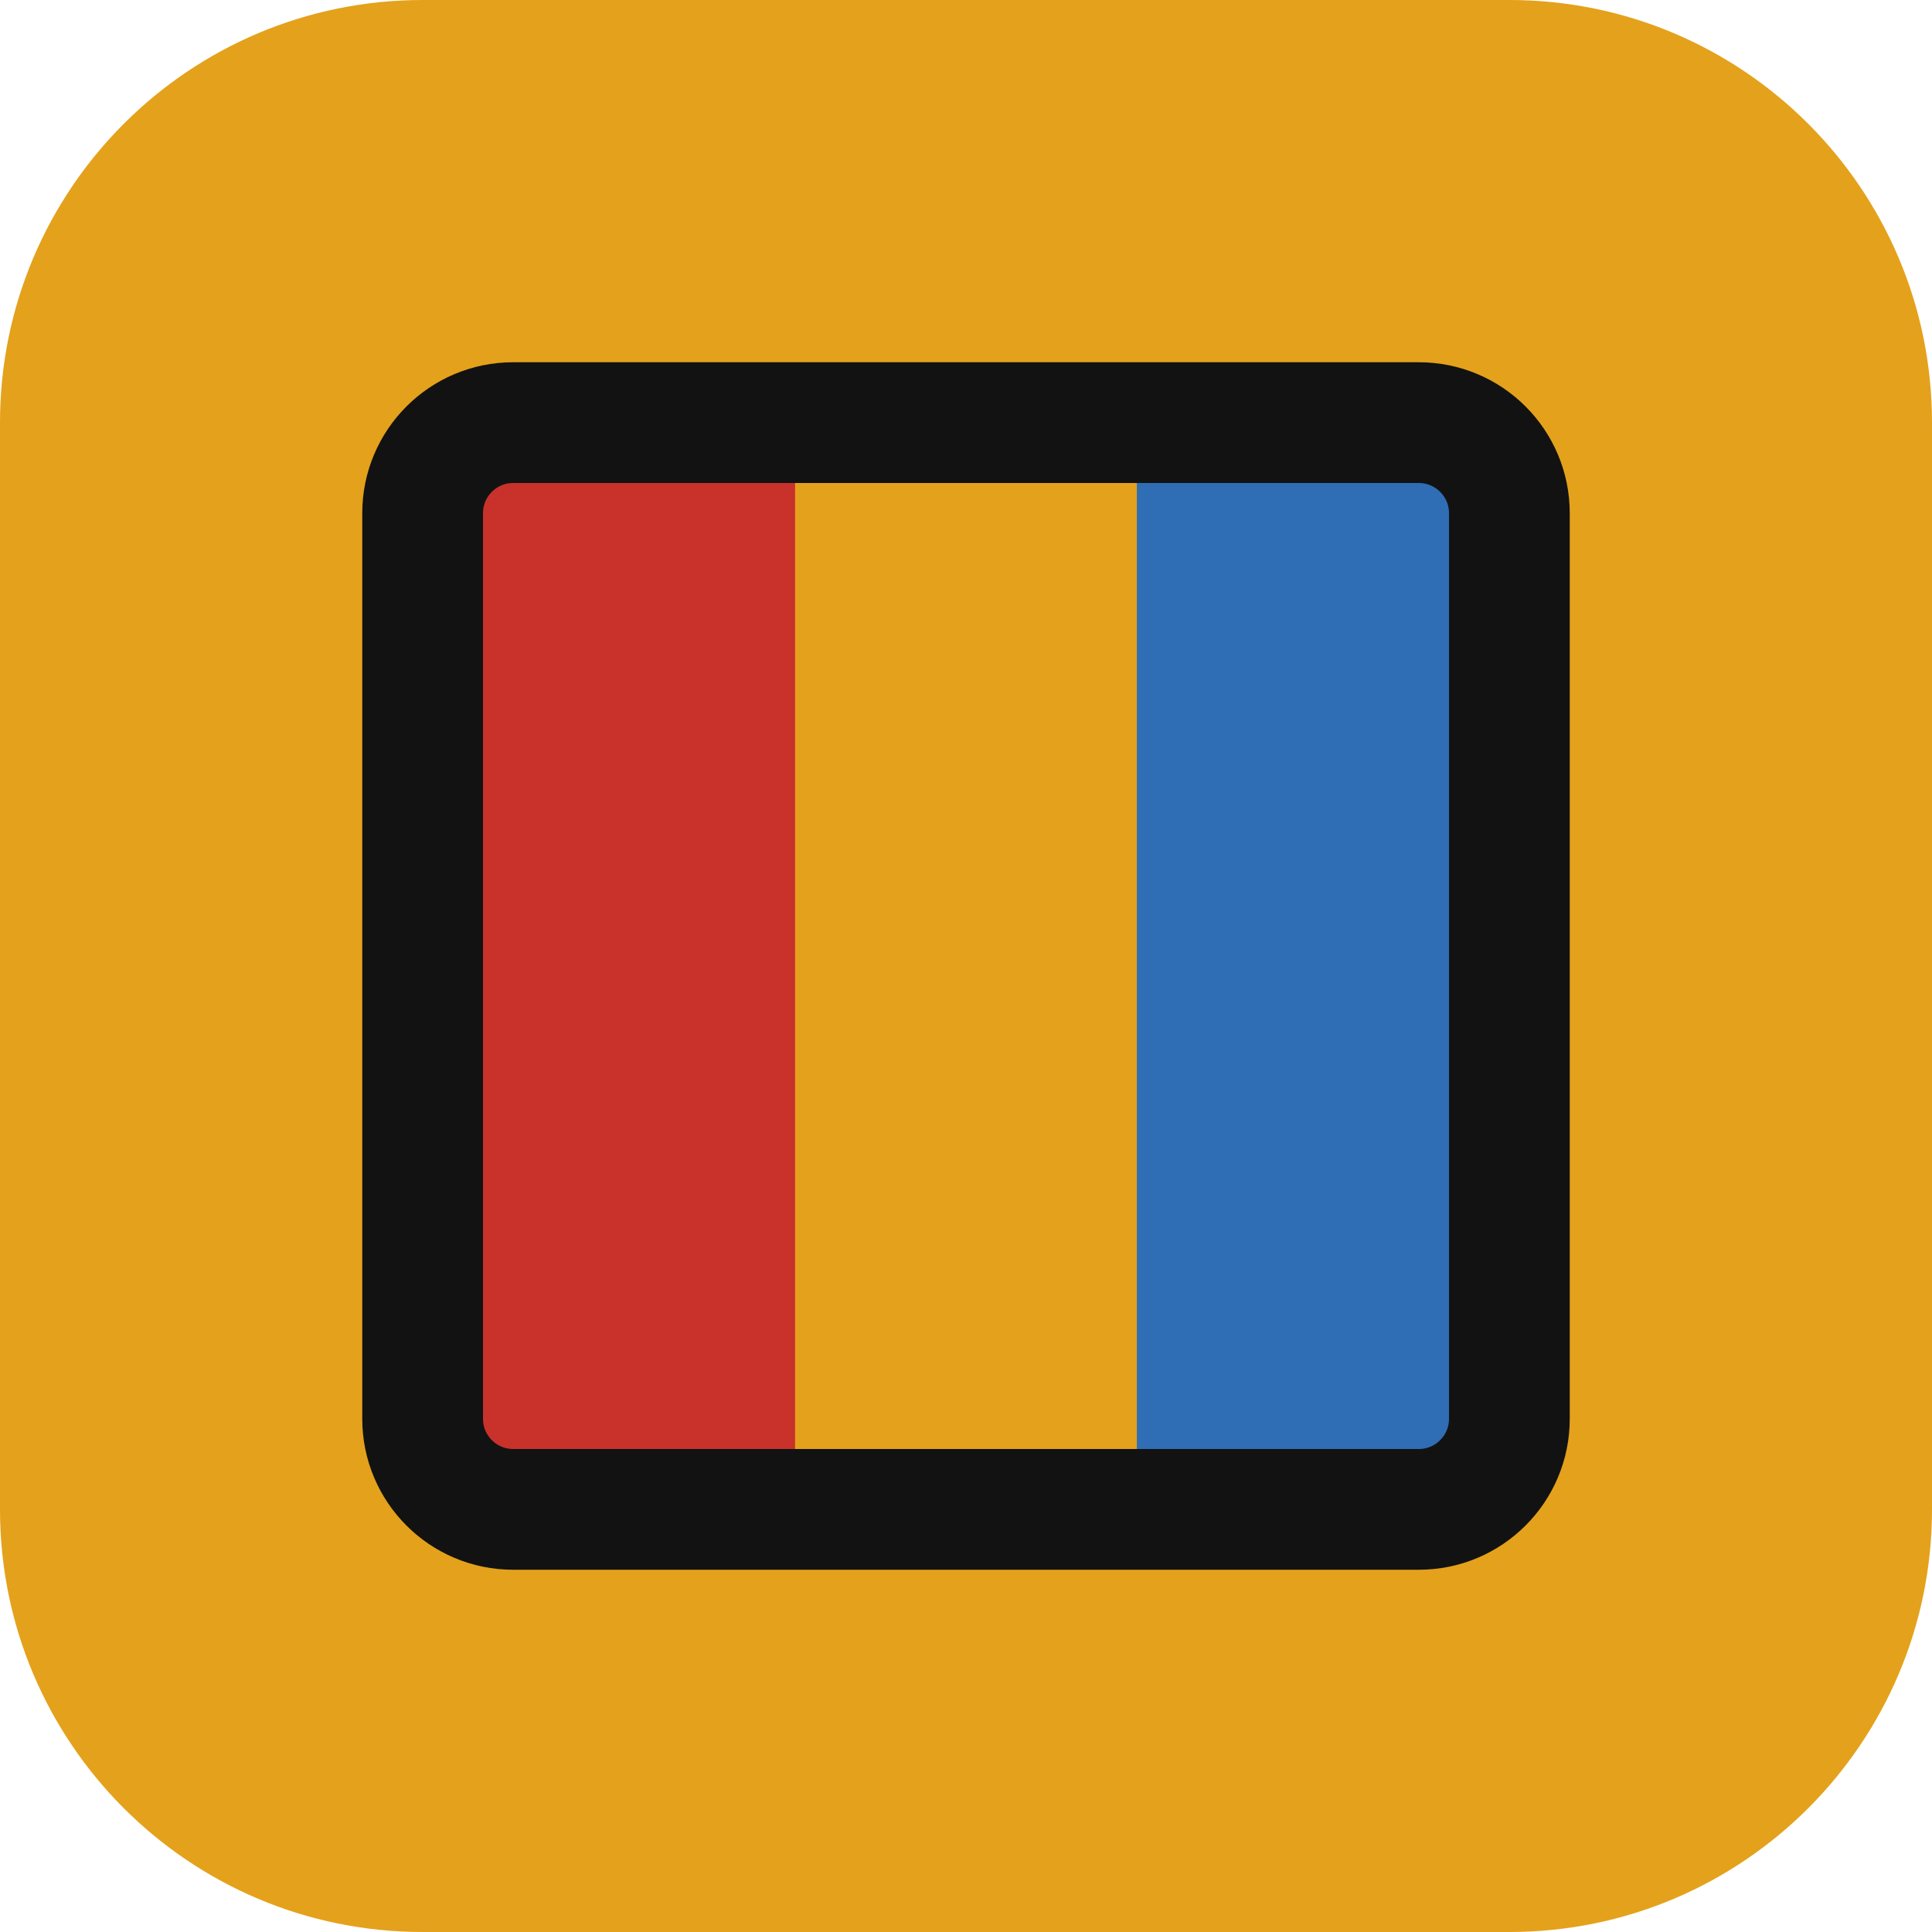
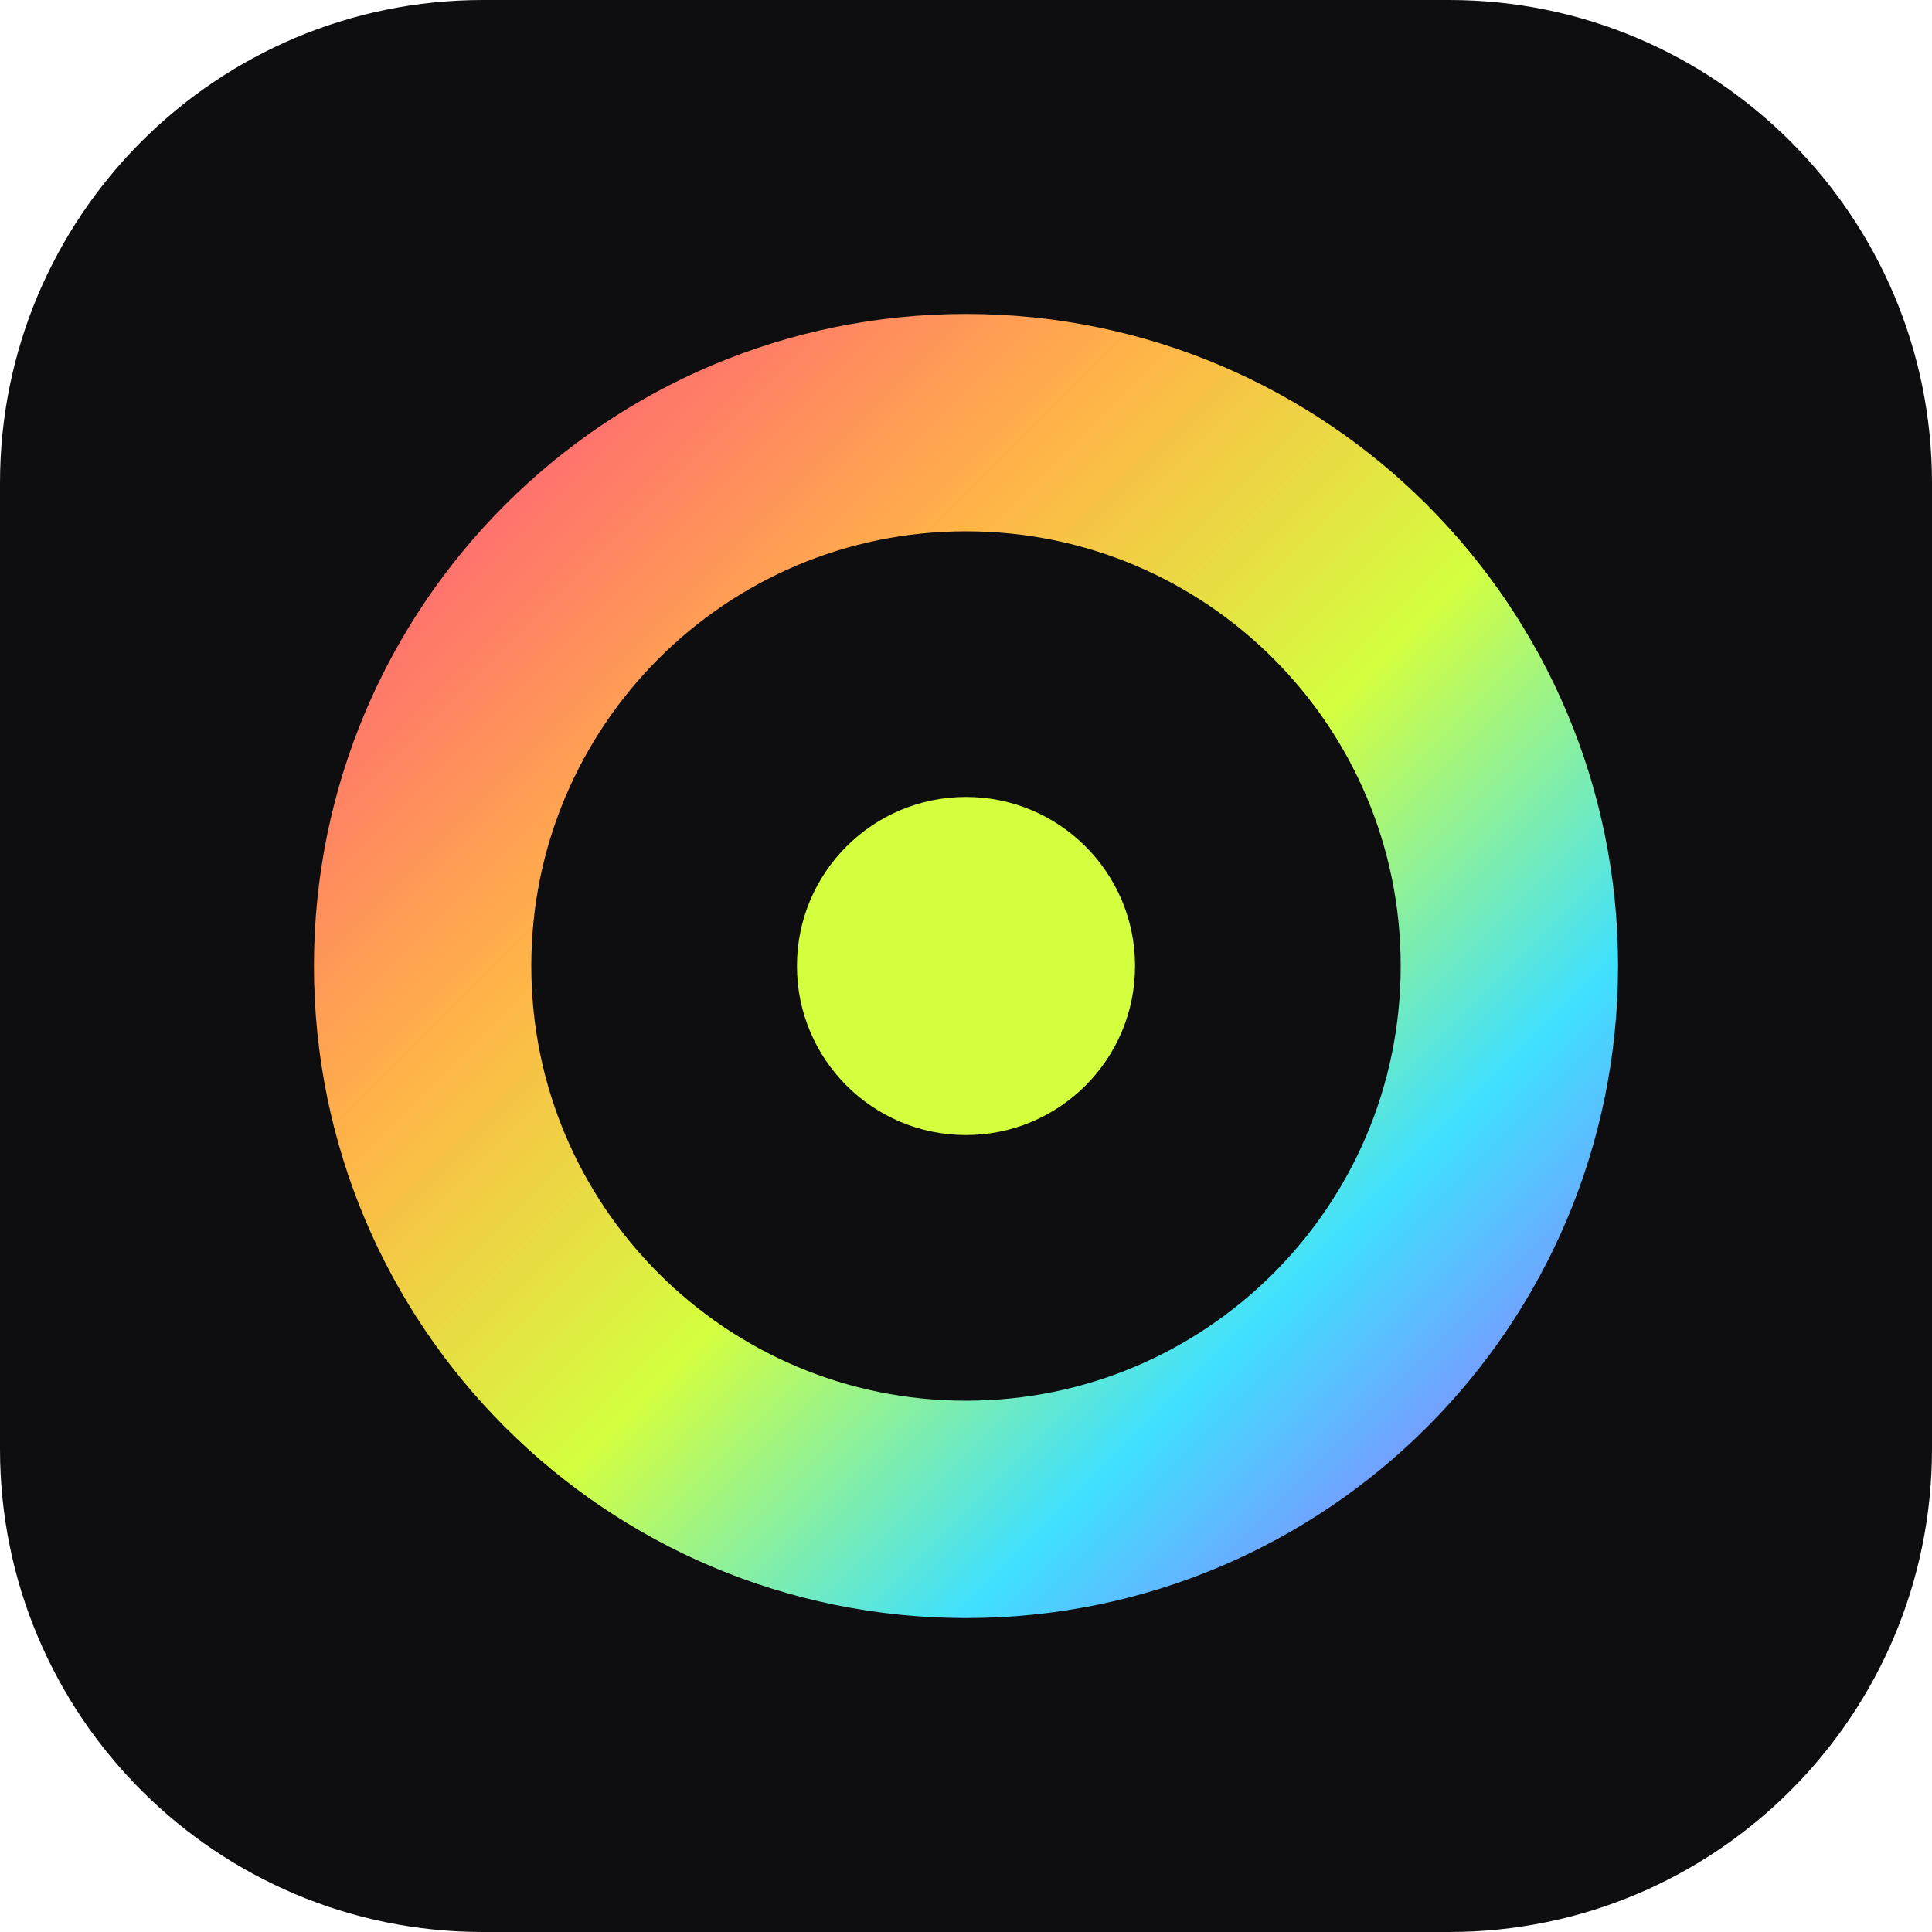
<svg xmlns="http://www.w3.org/2000/svg" viewBox="0 0 32 32">
-   <rect width="32" height="32" rx="7" fill="#e4a11b" />
-   <rect x="7.5" y="7.5" width="5.67" height="17" fill="#c8322b" />
-   <rect x="13.17" y="7.5" width="5.67" height="17" fill="#e4a11b" />
-   <rect x="18.83" y="7.5" width="5.67" height="17" fill="#2f6db5" />
-   <rect x="7" y="7" width="18" height="18" rx="1.5" fill="none" stroke="#121212" stroke-width="2" />
+   <defs>
+     <linearGradient id="g" x1="0" y1="0" x2="1" y2="1">
+       <stop offset="0" stop-color="#ff5c7a" />
+       <stop offset=".3" stop-color="#ffb547" />
+       <stop offset=".55" stop-color="#d4ff3f" />
+       <stop offset=".8" stop-color="#3fe0ff" />
+       <stop offset="1" stop-color="#8f7dff" />
+     </linearGradient>
+   </defs>
+   <rect width="32" height="32" rx="8" fill="#0e0e10" />
+   <circle cx="16" cy="16" r="9" fill="none" stroke="url(#g)" stroke-width="3.6" />
+   <circle cx="16" cy="16" r="2.8" fill="#d4ff3f" />
</svg>
